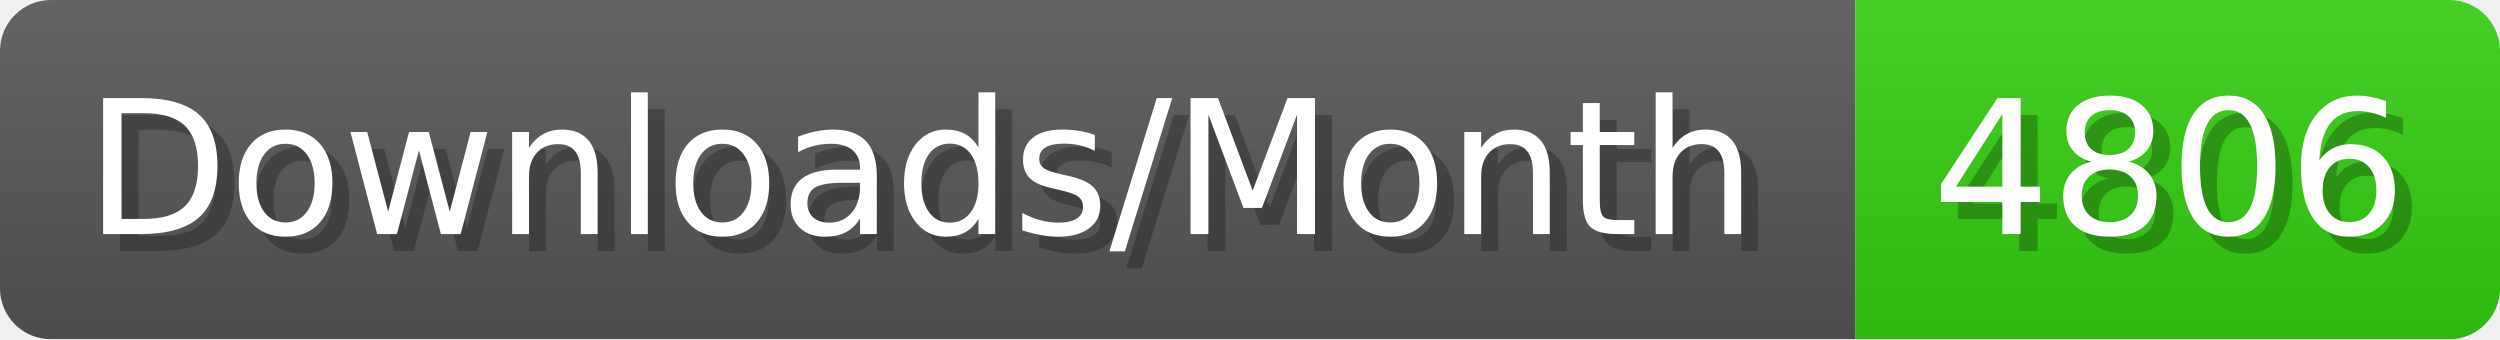
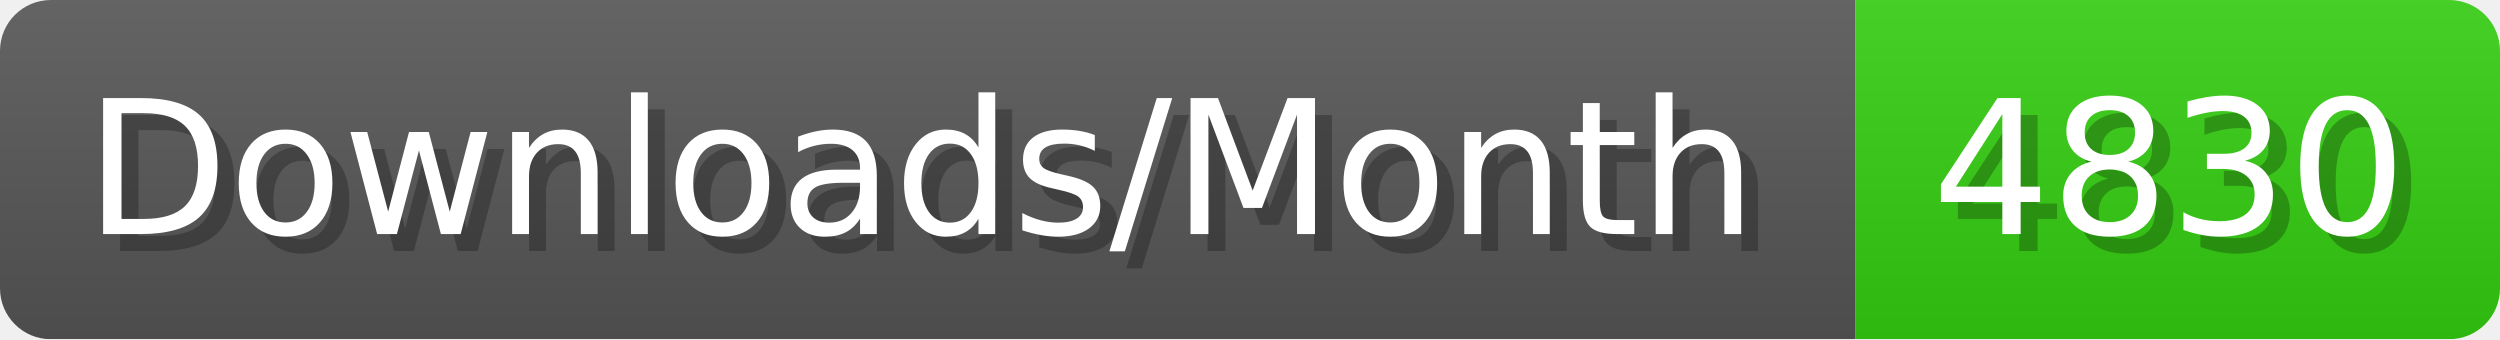
- <svg xmlns="http://www.w3.org/2000/svg" width="147.4" height="20" viewBox="0 0 1474 200" role="img" aria-label="Downloads/Month: 4806">
+ <svg xmlns="http://www.w3.org/2000/svg" width="147.4" height="20" viewBox="0 0 1474 200" role="img" aria-label="Downloads/Month: 4830">
  <linearGradient id="YlXUI" x2="0" y2="100%">
    <stop offset="0" stop-opacity=".1" stop-color="#EEE" />
    <stop offset="1" stop-opacity=".1" />
  </linearGradient>
  <mask id="JHhop">
    <rect width="1474" height="200" rx="30" fill="#FFF" />
  </mask>
  <g mask="url(#JHhop)">
    <rect width="1094" height="200" fill="#555" />
    <rect width="380" height="200" fill="#3C1" x="1094" />
    <rect width="1474" height="200" fill="url(#YlXUI)" />
  </g>
  <g aria-hidden="true" fill="#fff" text-anchor="start" font-family="Verdana,DejaVu Sans,sans-serif" font-size="110">
    <text x="60" y="148" textLength="994" fill="#000" opacity="0.25">Downloads/Month</text>
    <text x="50" y="138" textLength="994">Downloads/Month</text>
-     <text x="1149" y="148" textLength="280" fill="#000" opacity="0.25">4806</text>
-     <text x="1139" y="138" textLength="280">4806</text>
+     <text x="1149" y="148" textLength="280" fill="#000" opacity="0.25">4830</text>
+     <text x="1139" y="138" textLength="280">4830</text>
  </g>
</svg>
